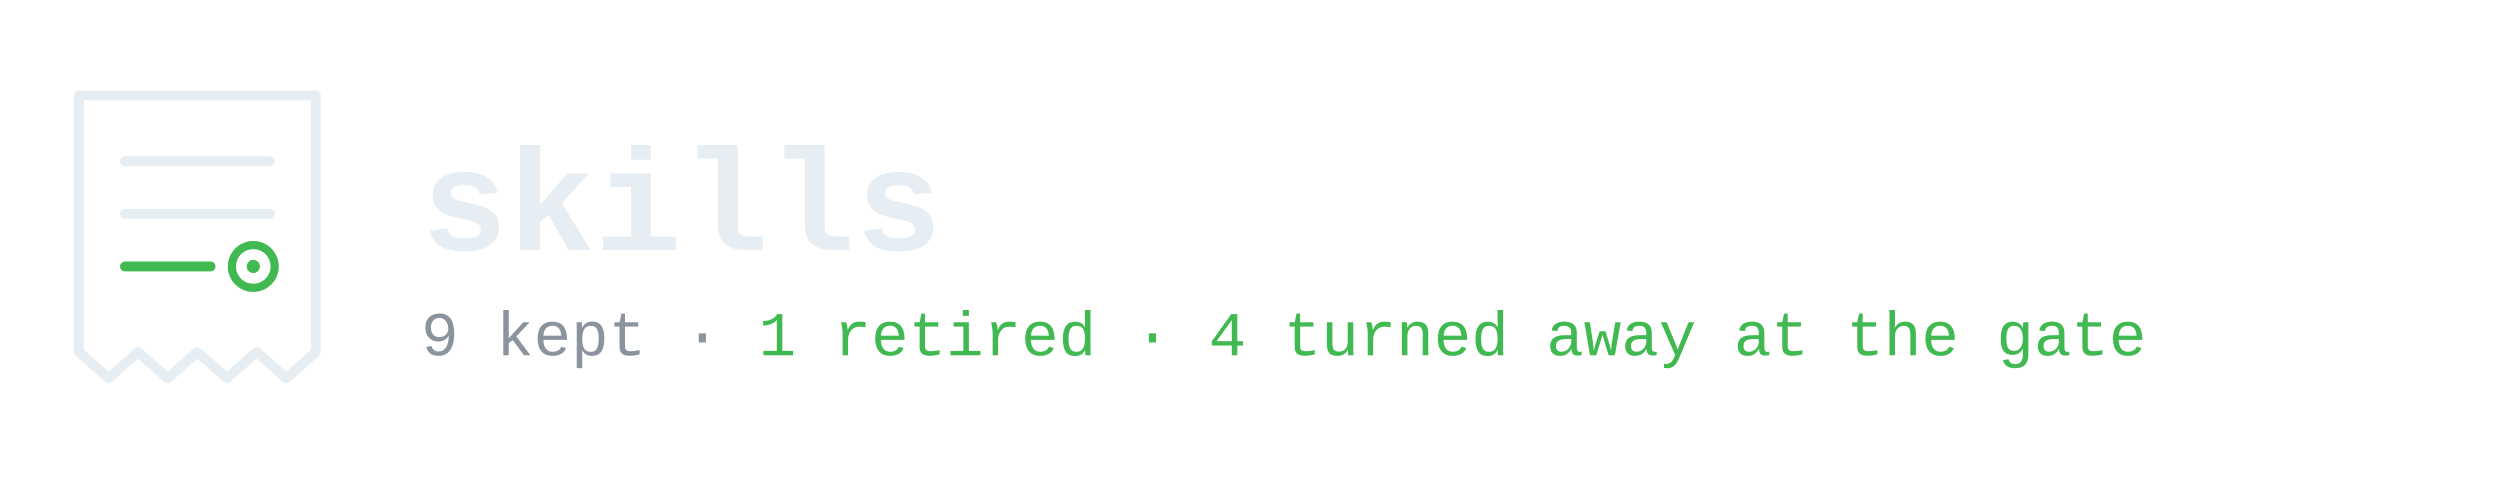
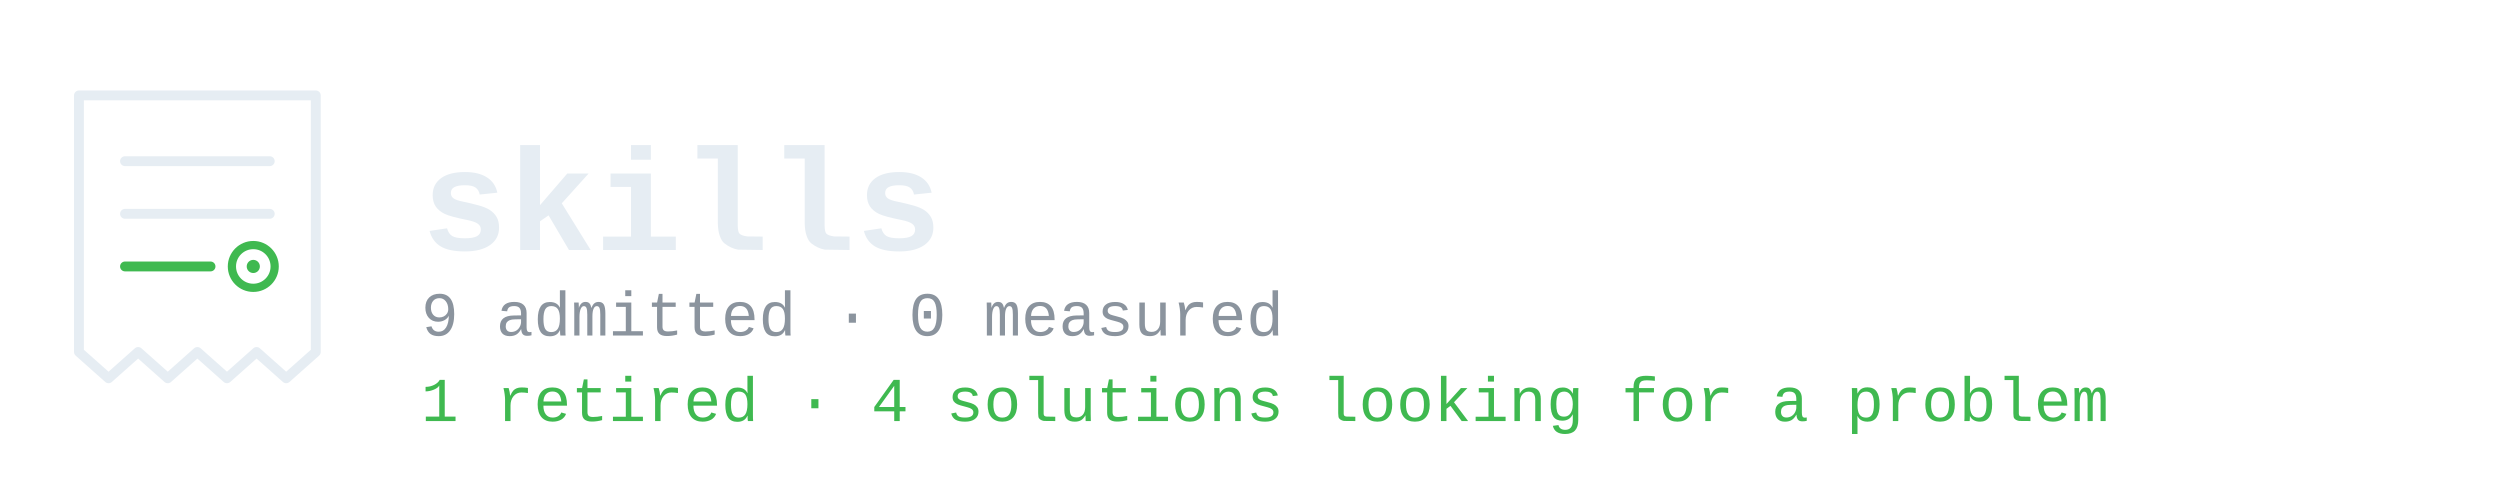
- <svg xmlns="http://www.w3.org/2000/svg" width="760" height="150" viewBox="0 0 760 150" role="img" aria-label="skills — 9 kept, 1 retired, 4 turned away at the gate">
+ <svg xmlns="http://www.w3.org/2000/svg" width="760" height="150" viewBox="0 0 760 150" role="img" aria-label="skills — 9 admitted, 0 measured, 1 retired, 4 solutions looking for a problem">
  <style>
    .mono { font-family: ui-monospace, SFMono-Regular, Menlo, Consolas, "Liberation Mono", monospace; }
  </style>
  <g transform="translate(24,25)">
    <path d="M0 4 h72 v78 l-9 8 -9 -8 -9 8 -9 -8 -9 8 -9 -8 -9 8 -9 -8 z" fill="none" stroke="#e6edf3" stroke-width="3" stroke-linejoin="round" />
    <line x1="14" y1="24" x2="58" y2="24" stroke="#e6edf3" stroke-width="3" stroke-linecap="round" />
    <line x1="14" y1="40" x2="58" y2="40" stroke="#e6edf3" stroke-width="3" stroke-linecap="round" />
    <line x1="14" y1="56" x2="40" y2="56" stroke="#3fb950" stroke-width="3" stroke-linecap="round" />
    <circle cx="53" cy="56" r="6.5" fill="none" stroke="#3fb950" stroke-width="2.5" />
    <circle cx="53" cy="56" r="2" fill="#3fb950" />
  </g>
  <text x="128" y="76" class="mono" font-size="44" font-weight="700" fill="#e6edf3">skills</text>
-   <text x="128" y="108" class="mono" font-size="19" fill="#8b949e">9 kept · <tspan fill="#3fb950">1 retired · 4 turned away at the gate</tspan>
+   <text x="128" y="102" class="mono" font-size="19" fill="#8b949e">9 admitted · 0 measured<tspan x="128" dy="26" fill="#3fb950">1 retired · 4 solutions looking for a problem</tspan>
  </text>
</svg>
